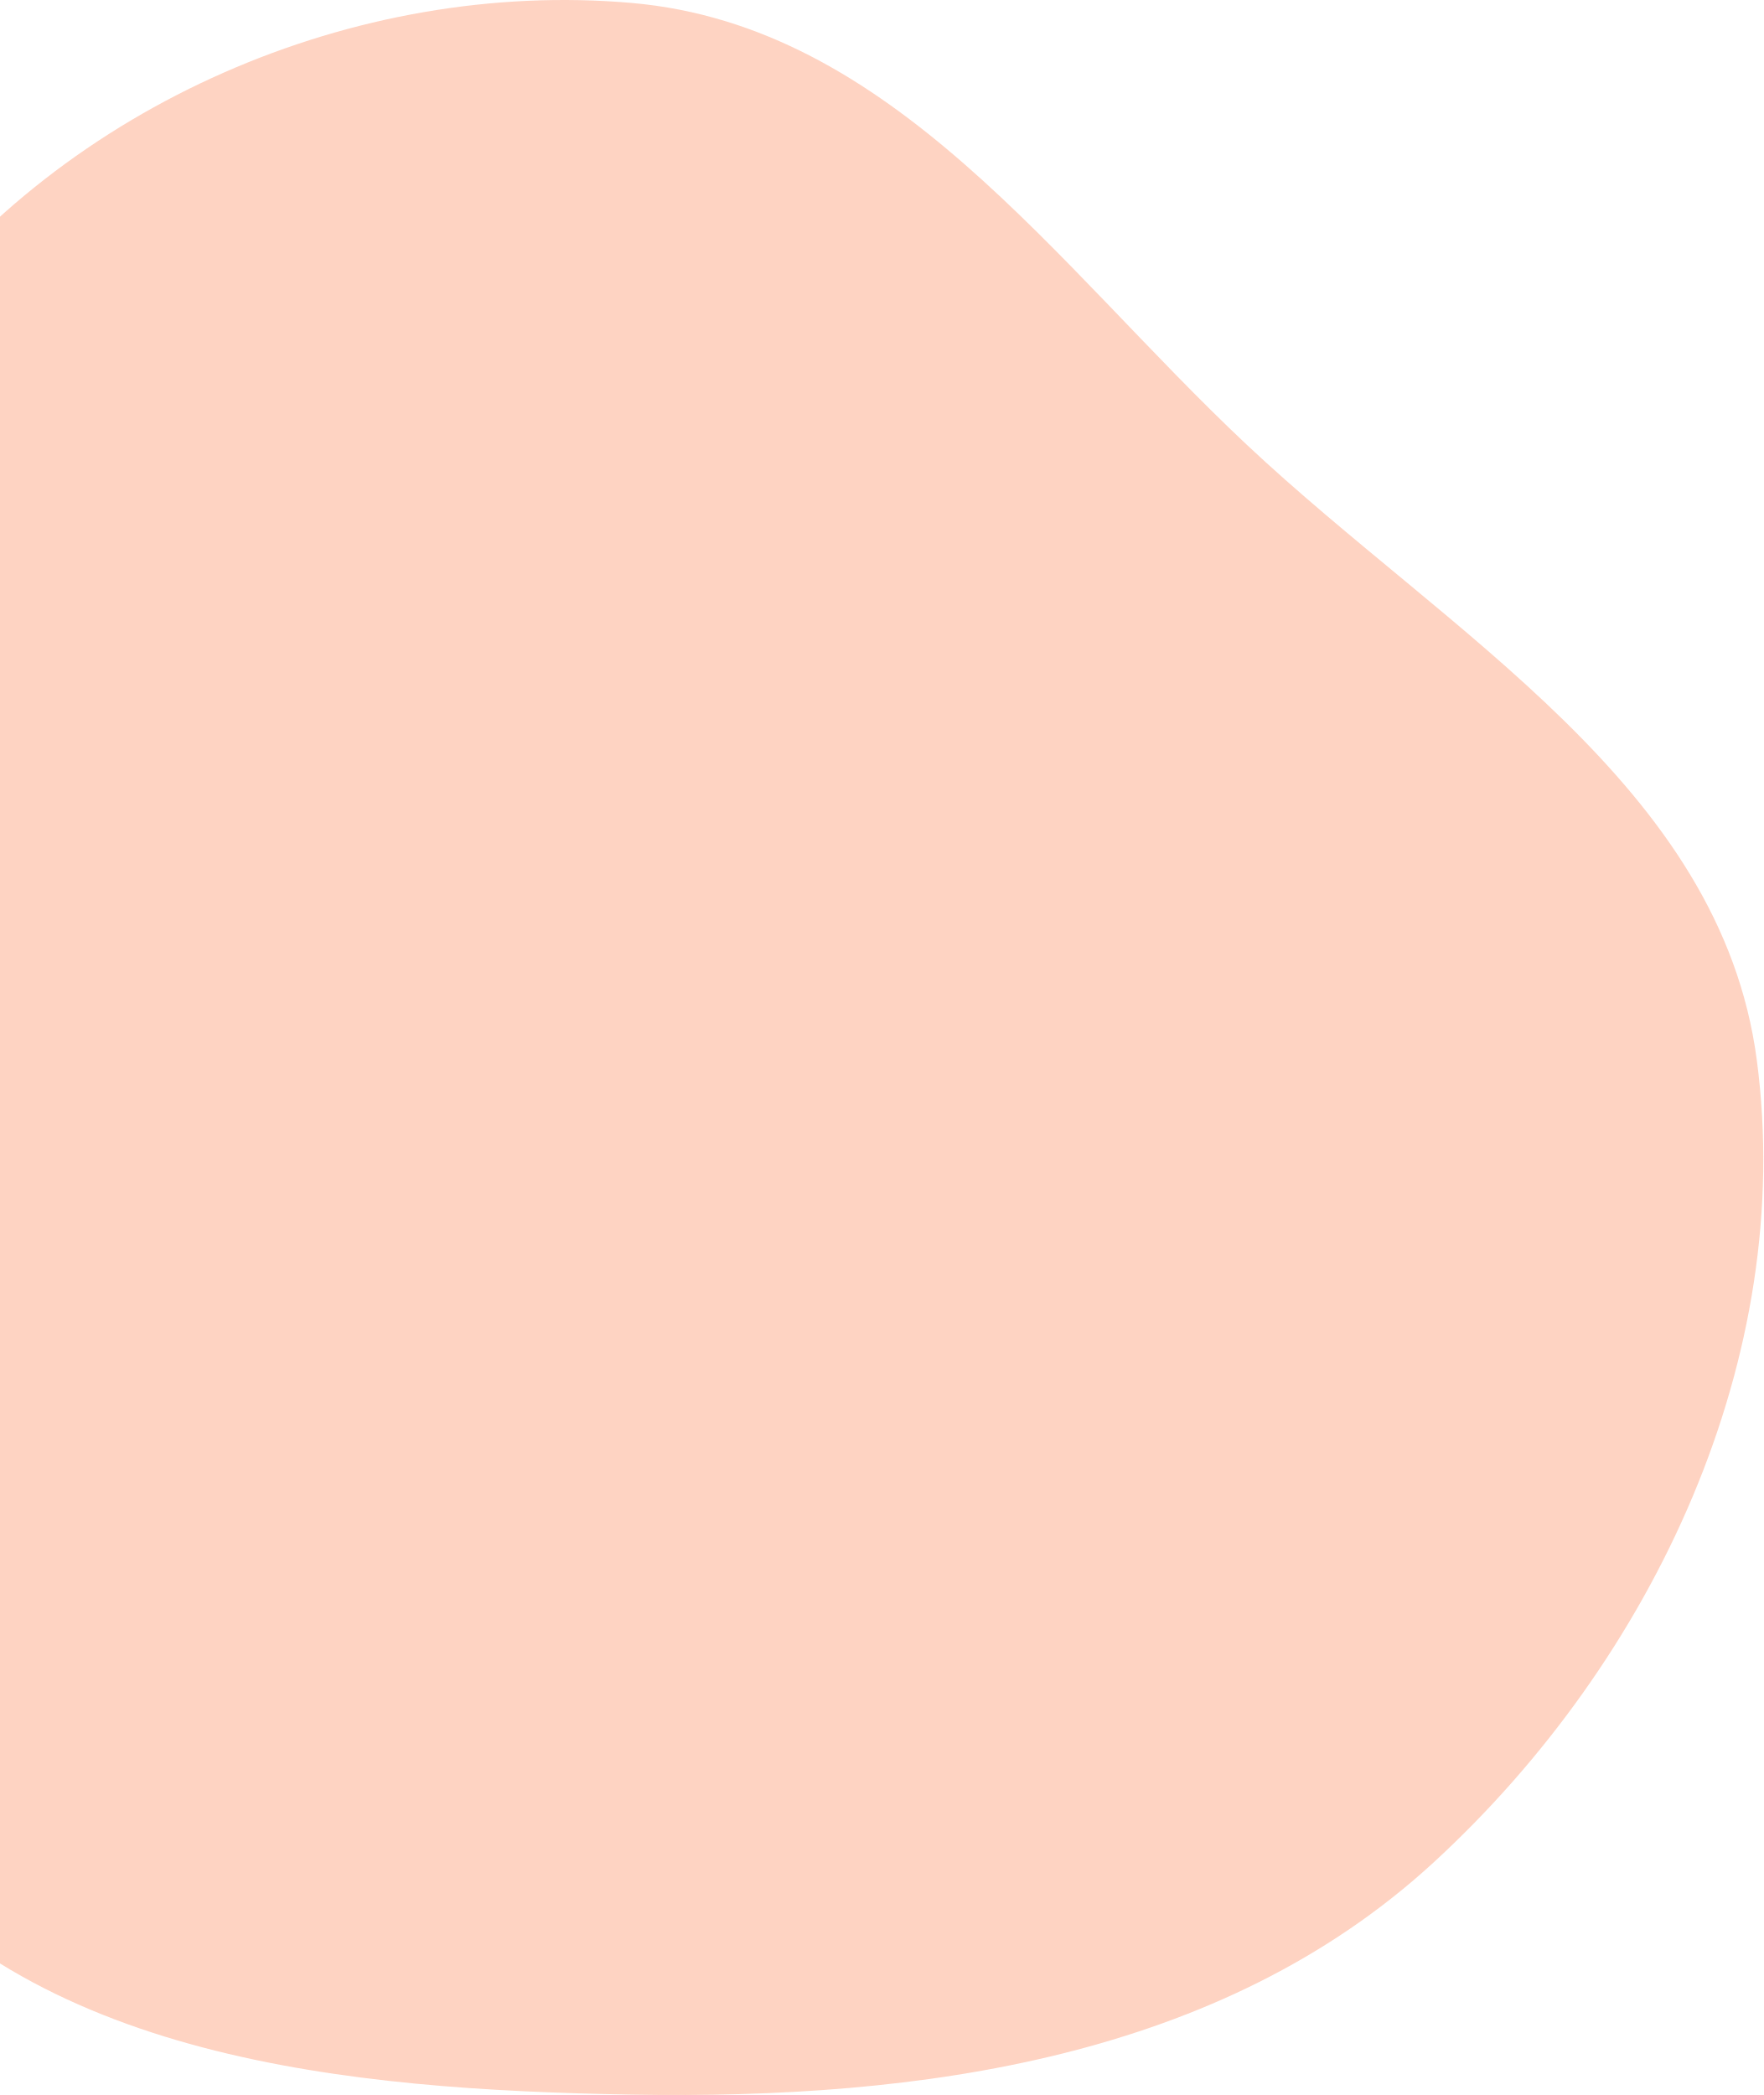
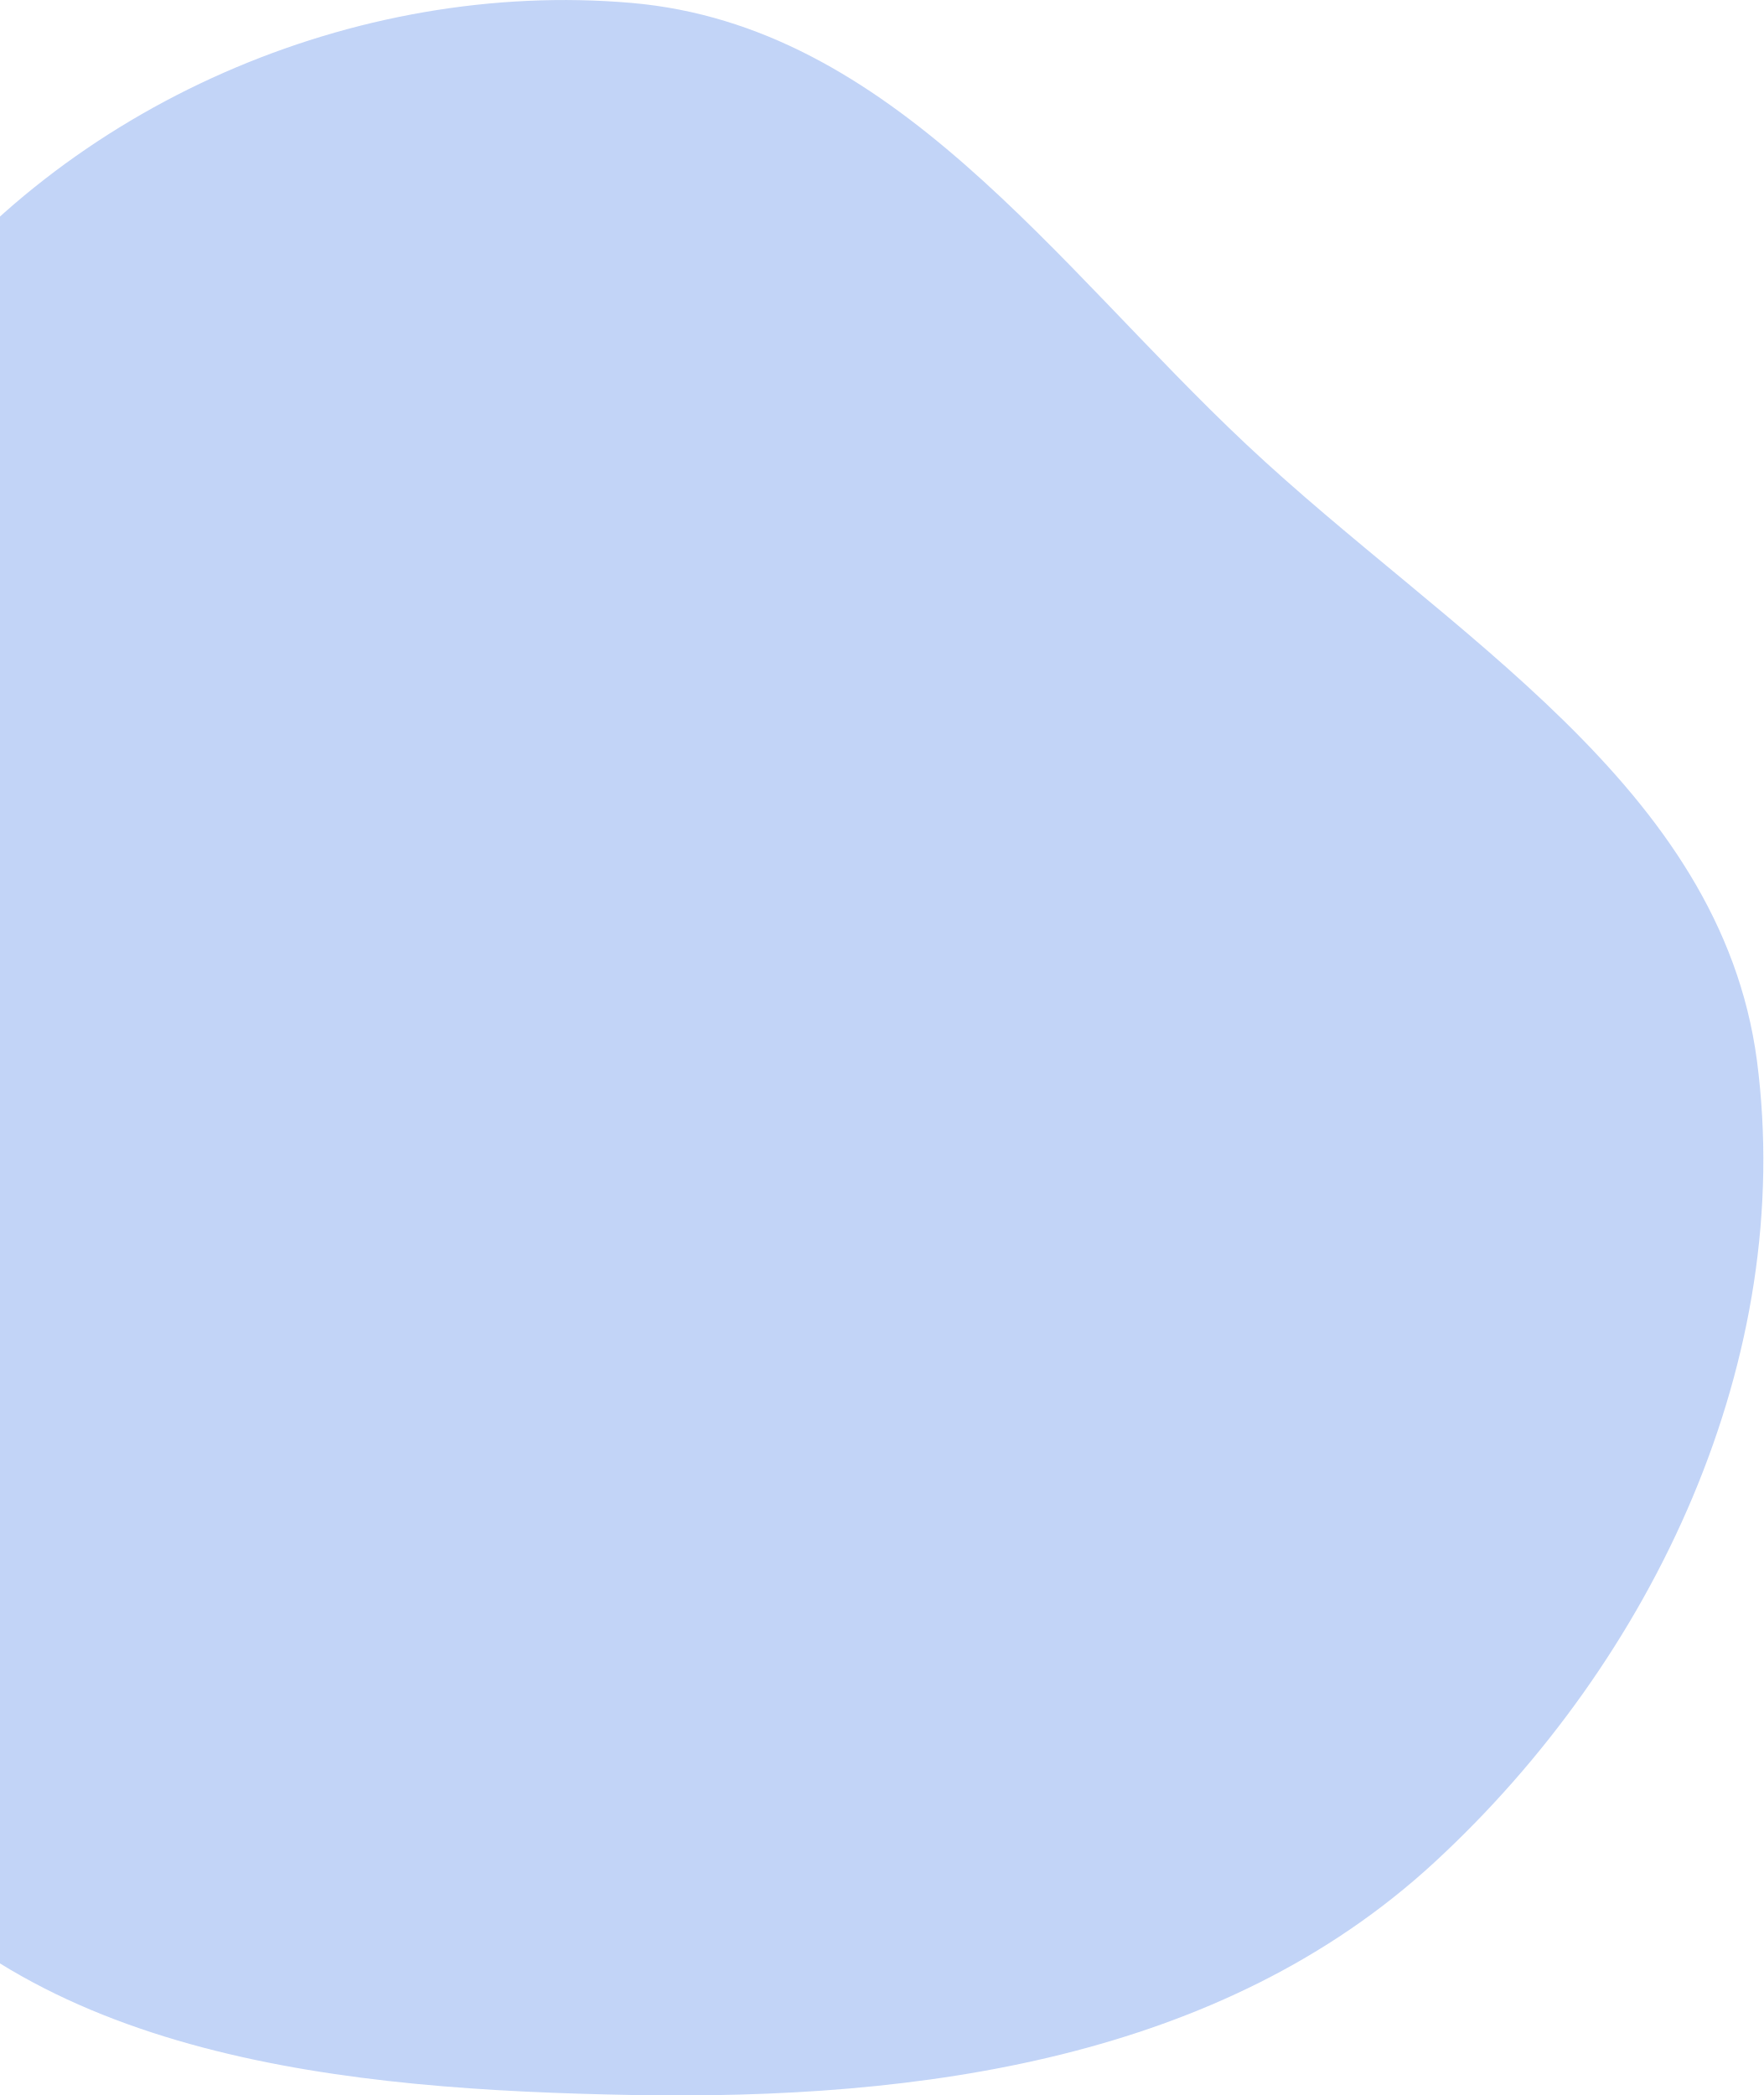
- <svg xmlns="http://www.w3.org/2000/svg" width="303" height="360" viewBox="0 0 303 360" fill="none">
-   <path fill-rule="evenodd" clip-rule="evenodd" d="M108.51 0.503C153.429 4.415 181.35 45.526 214.219 76.402C248.91 108.99 295.66 134.956 301.883 182.153C308.617 233.224 284.258 285.182 246.343 320.039C209.733 353.697 158.223 360.8 108.51 359.932C59.872 359.083 4.901 354.006 -24.595 315.309C-52.567 278.611 -28.287 228.284 -26.999 182.153C-25.777 138.409 -43.523 91.306 -17.36 56.235C11.168 17.994 60.992 -3.635 108.51 0.503Z" fill="#FB4A04" fill-opacity="0.24" />
+ <svg xmlns="http://www.w3.org/2000/svg" width="303" height="360" version="1.1" id="Layer_1" x="0px" y="0px" viewBox="0 0 303 360" style="enable-background:new 0 0 303 360;" xml:space="preserve">
+   <style type="text/css">
+ 	.st0{fill-rule:evenodd;clip-rule:evenodd;fill:#024DDF;fill-opacity:0.24;}
+ </style>
+   <path class="st0" d="M108.5,0.5c44.9,3.9,72.8,45,105.7,75.9c34.7,32.6,81.4,58.6,87.7,105.8c6.7,51.1-17.6,103-55.5,137.9  c-36.6,33.7-88.1,40.8-137.8,39.9C59.9,359.1,4.9,354-24.6,315.3c-28-36.7-3.7-87-2.4-133.2c1.2-43.7-16.5-90.8,9.6-125.9  C11.2,18,61-3.6,108.5,0.5z" />
</svg>
